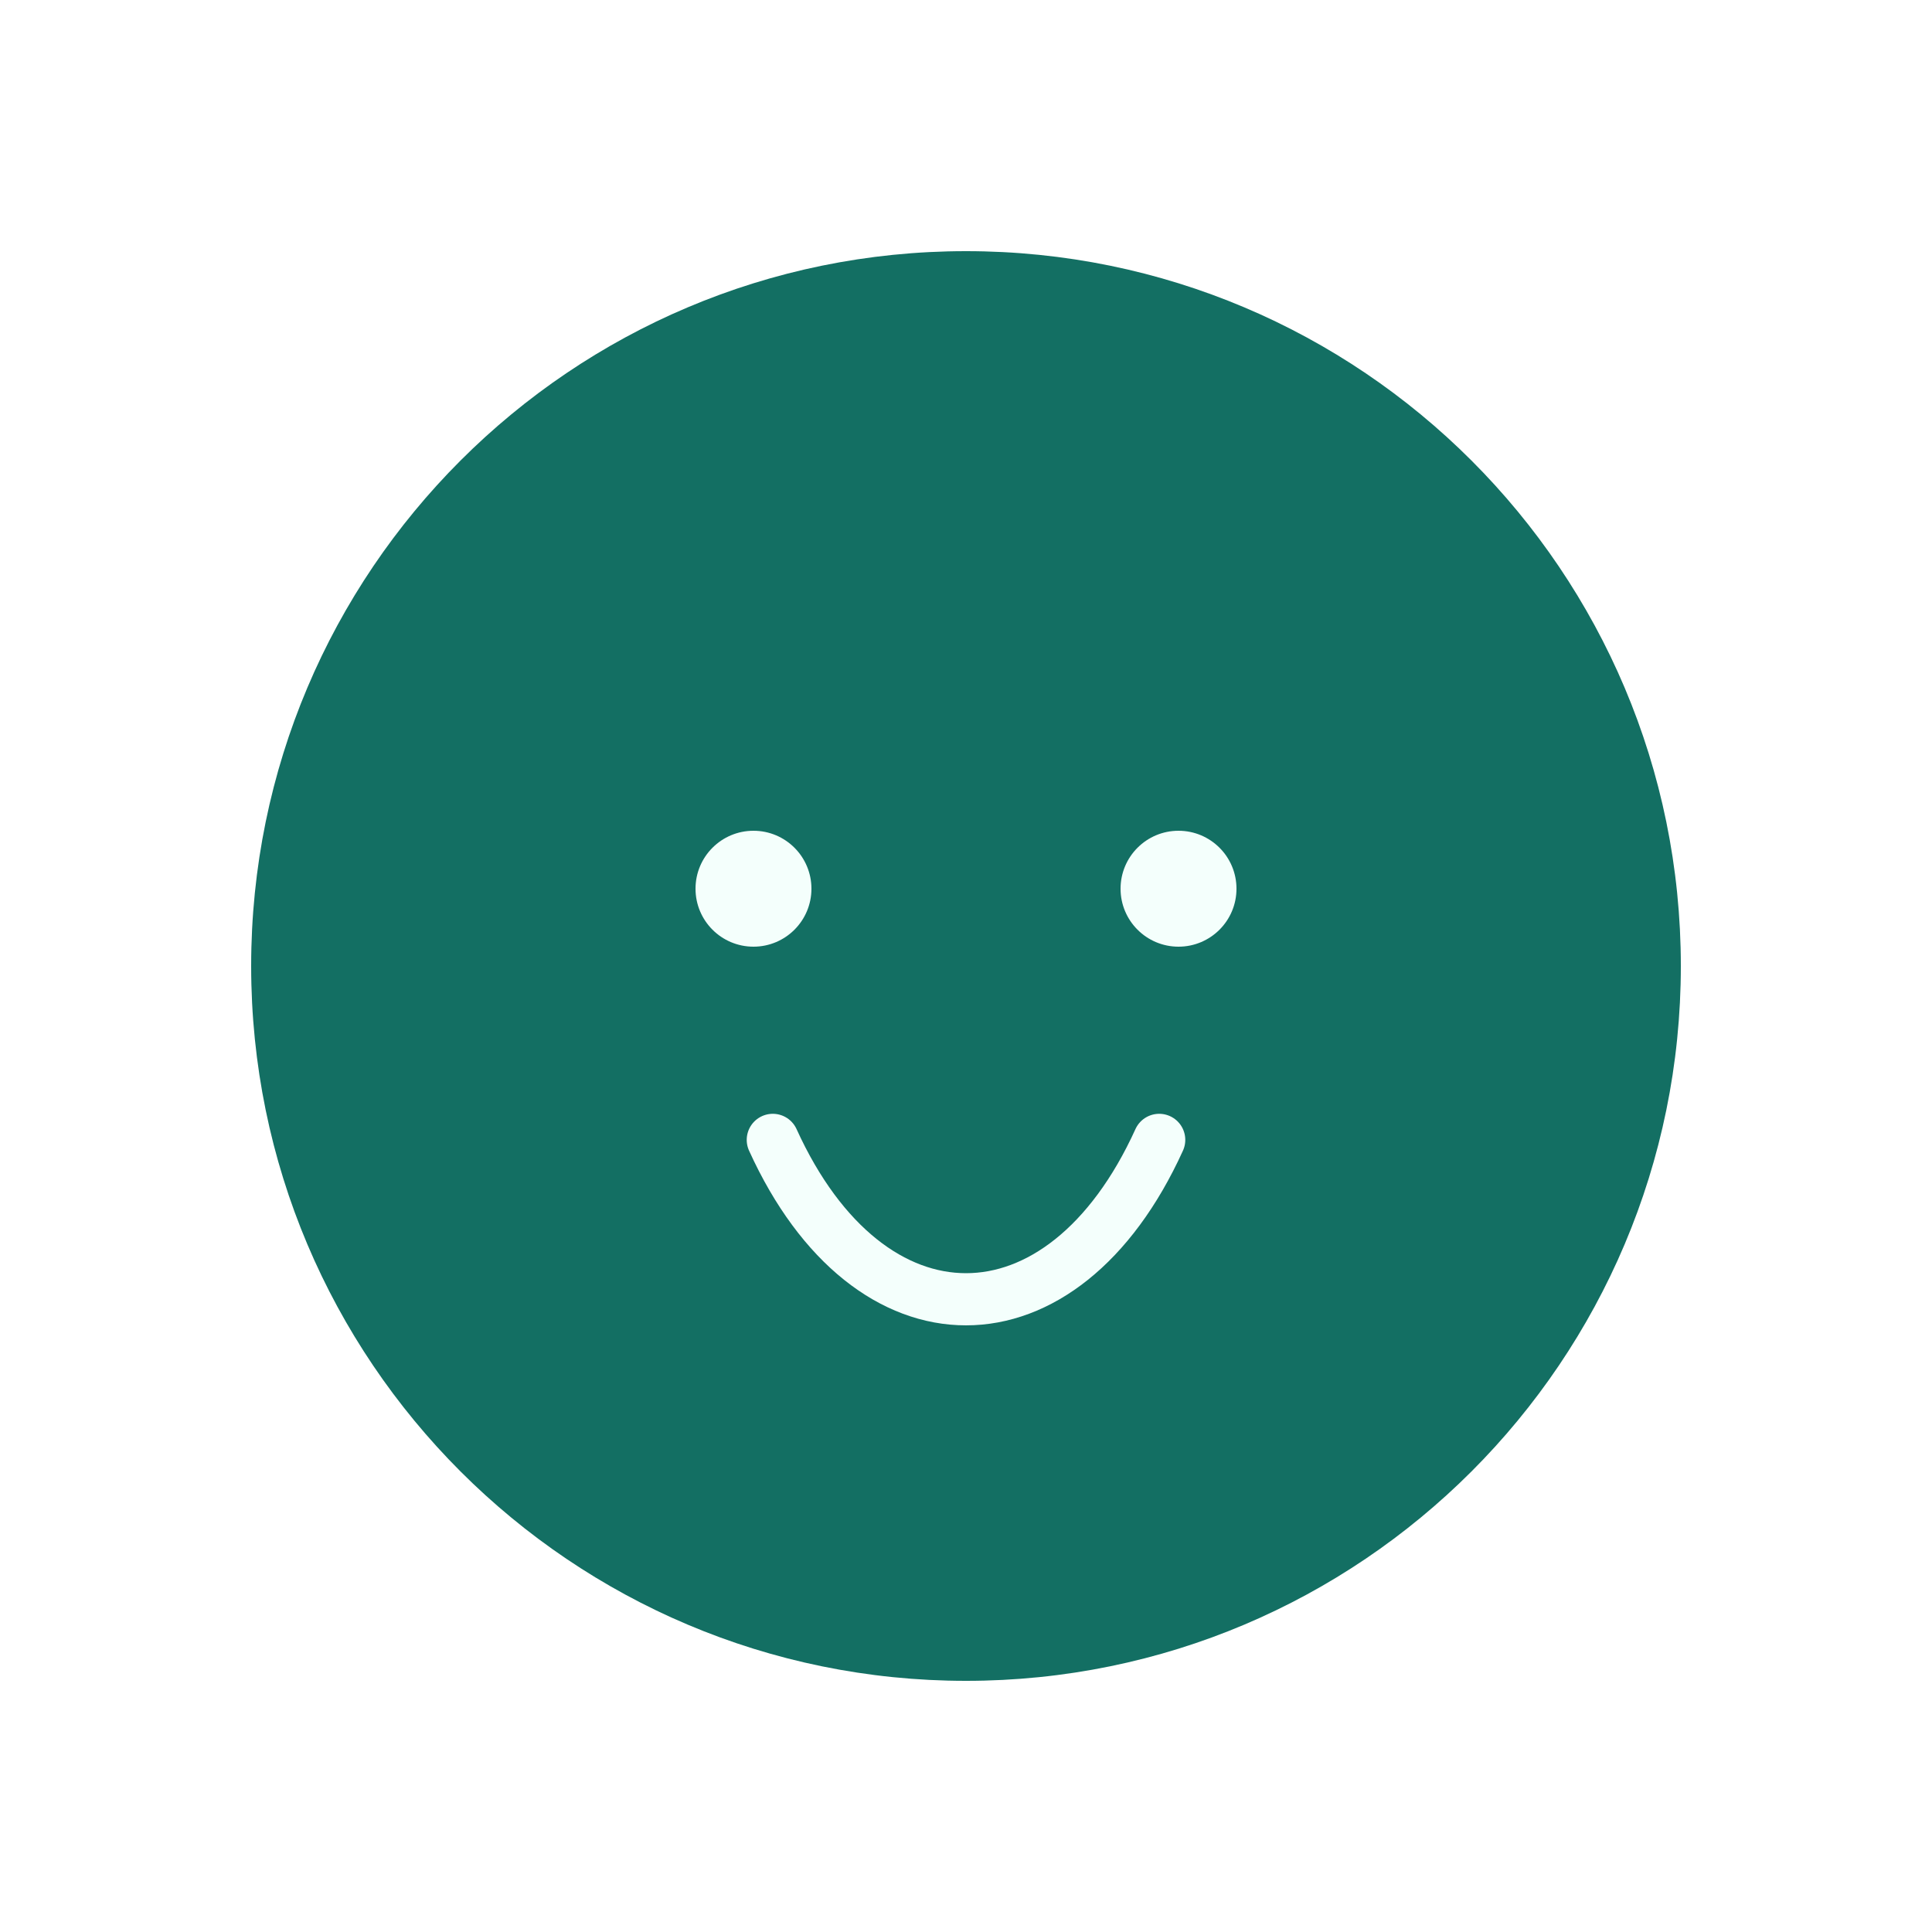
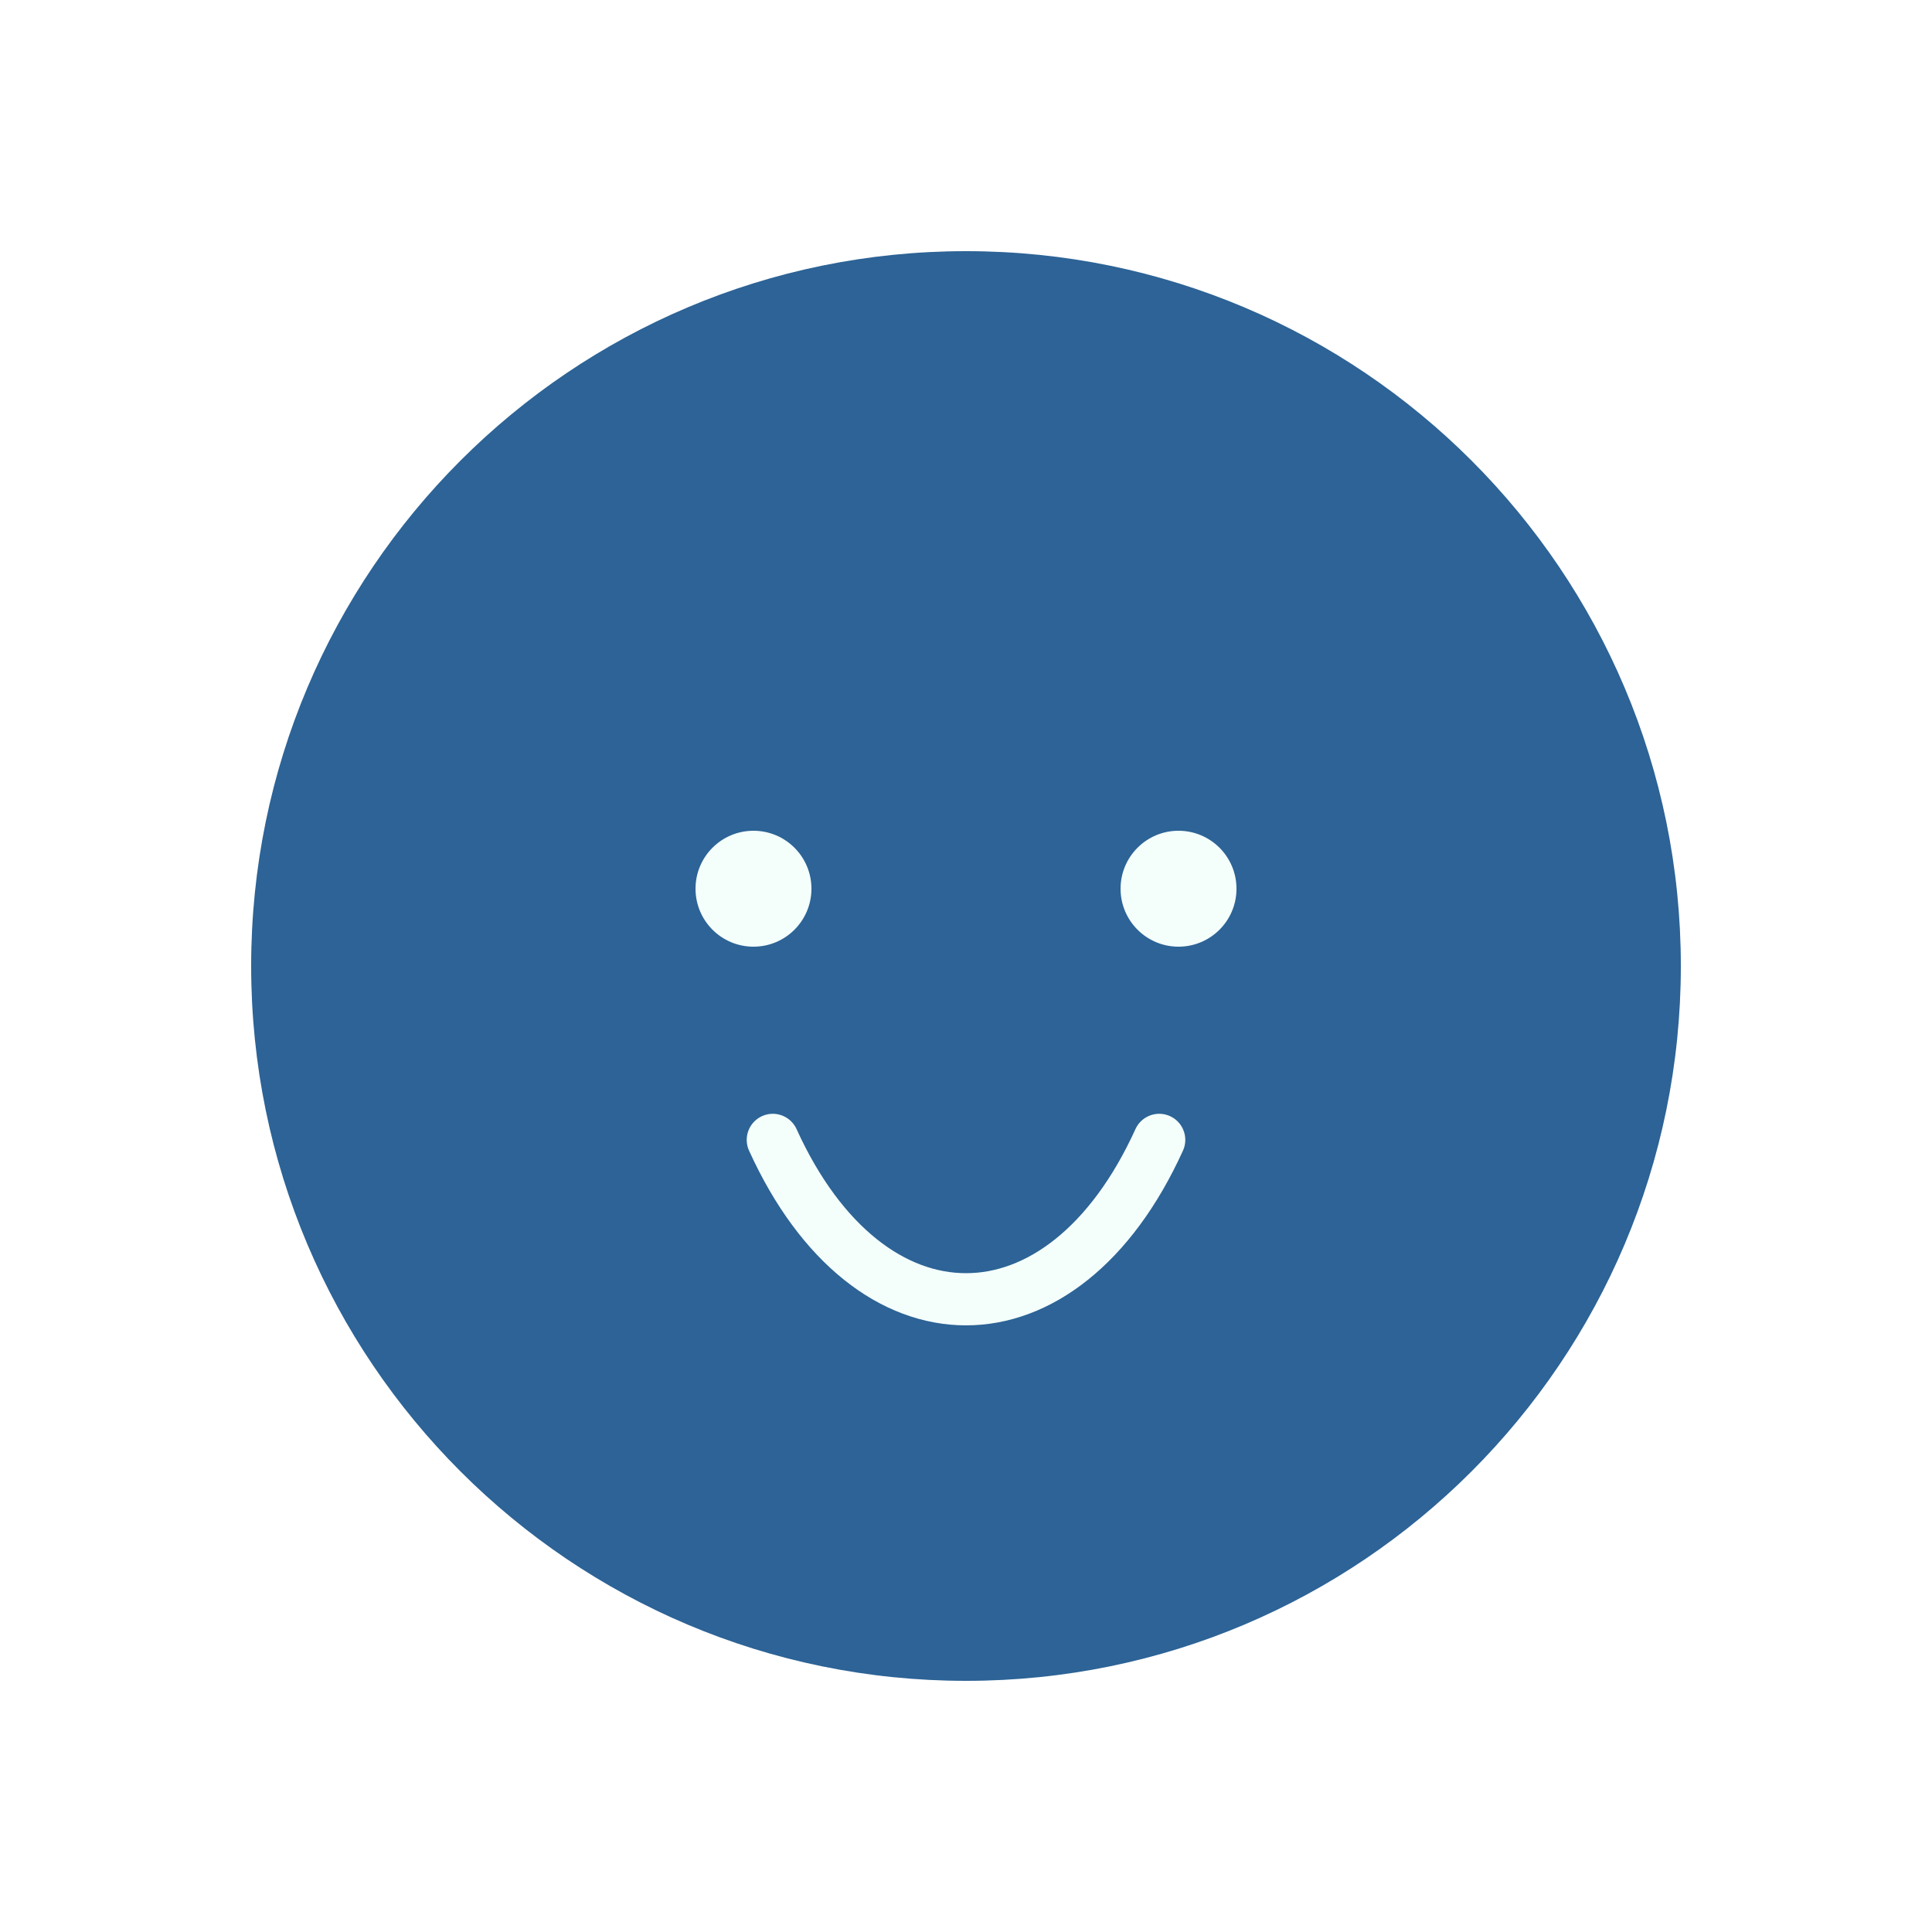
<svg xmlns="http://www.w3.org/2000/svg" viewBox="0 0 100 100">
-   <path d="M87 50C87 70.435 70.435 87 50 87C29.565 87 13 70.435 13 50C13 29.565 29.565 13 50 13C70.435 13 87 29.565 87 50Z" fill="#136F63" />
+   <path d="M87 50C87 70.435 70.435 87 50 87C29.565 87 13 70.435 13 50C13 29.565 29.565 13 50 13C70.435 13 87 29.565 87 50Z" fill="#2D6396" />
  <path d="M42 46C42 47.657 40.657 49 39 49C37.343 49 36 47.657 36 46C36 44.343 37.343 43 39 43C40.657 43 42 44.343 42 46Z" fill="#F4FFFC" />
  <path d="M64 46C64 47.657 62.657 49 61 49C59.343 49 58 47.657 58 46C58 44.343 59.343 43 61 43C62.657 43 64 44.343 64 46Z" fill="#F4FFFC" />
  <path d="M40 59C45 70 55 70 60 59" fill="none" stroke="#F4FFFC" stroke-width="2.7" stroke-linecap="round" />
</svg>
